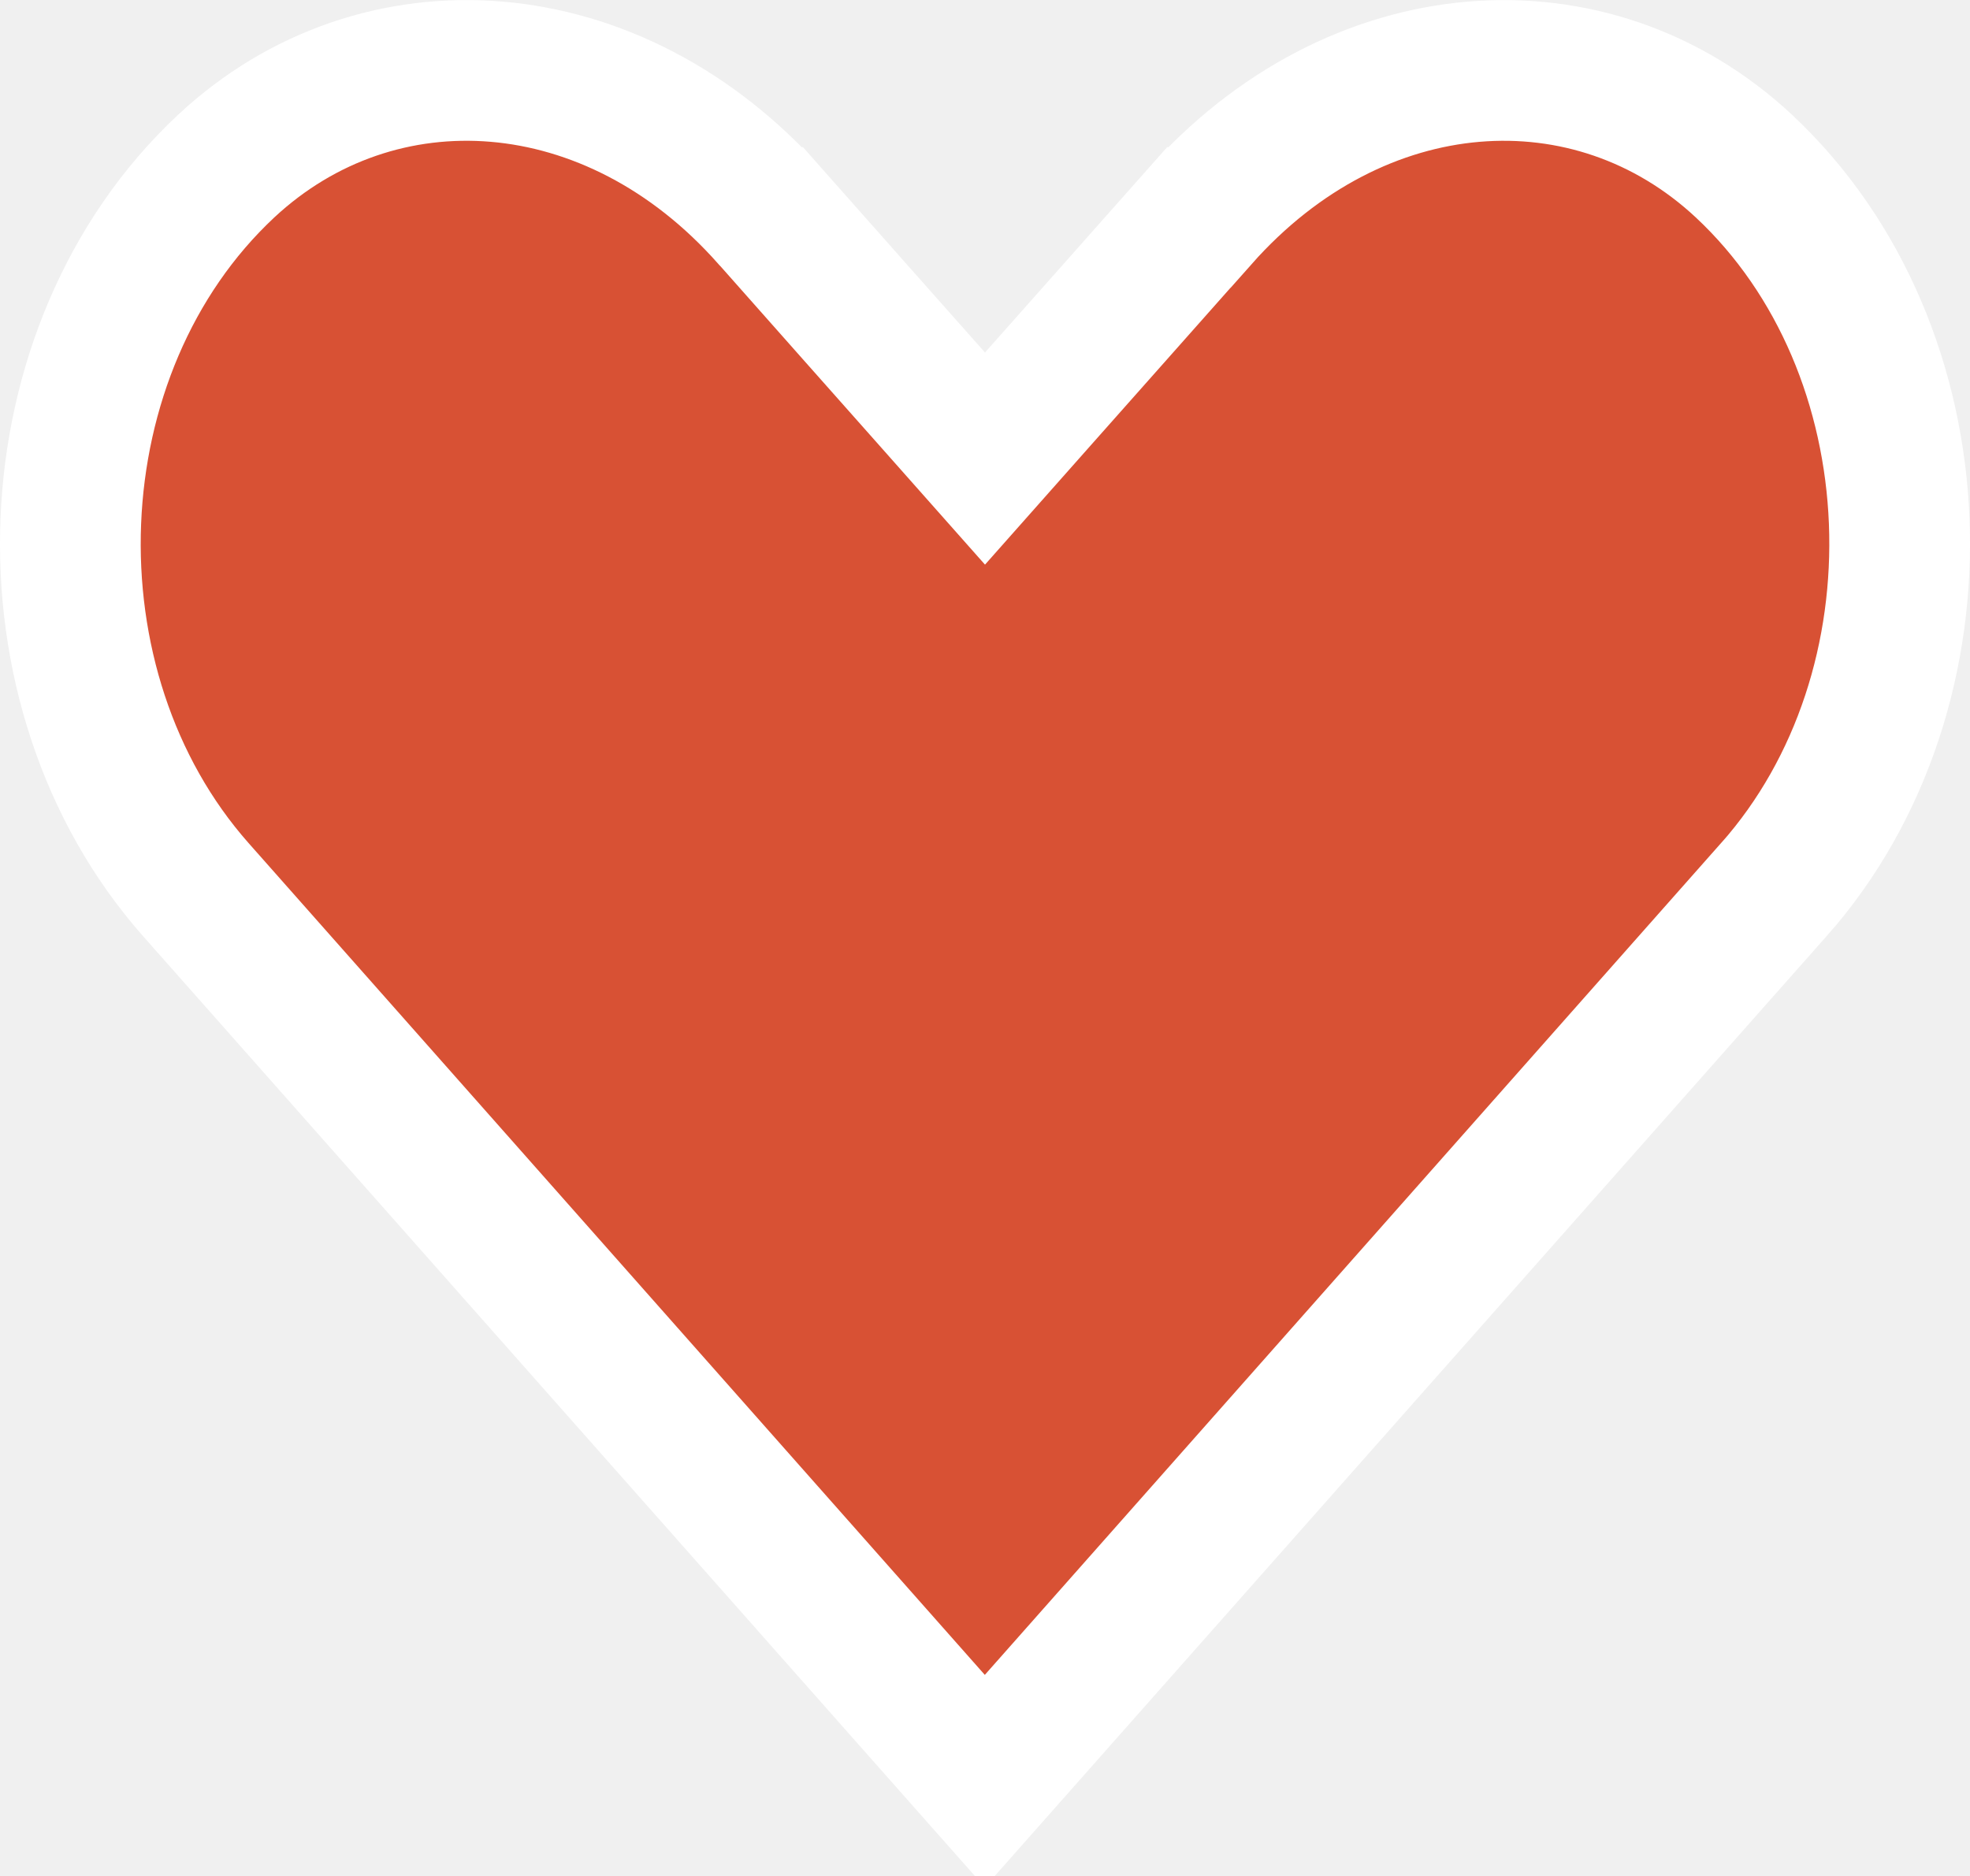
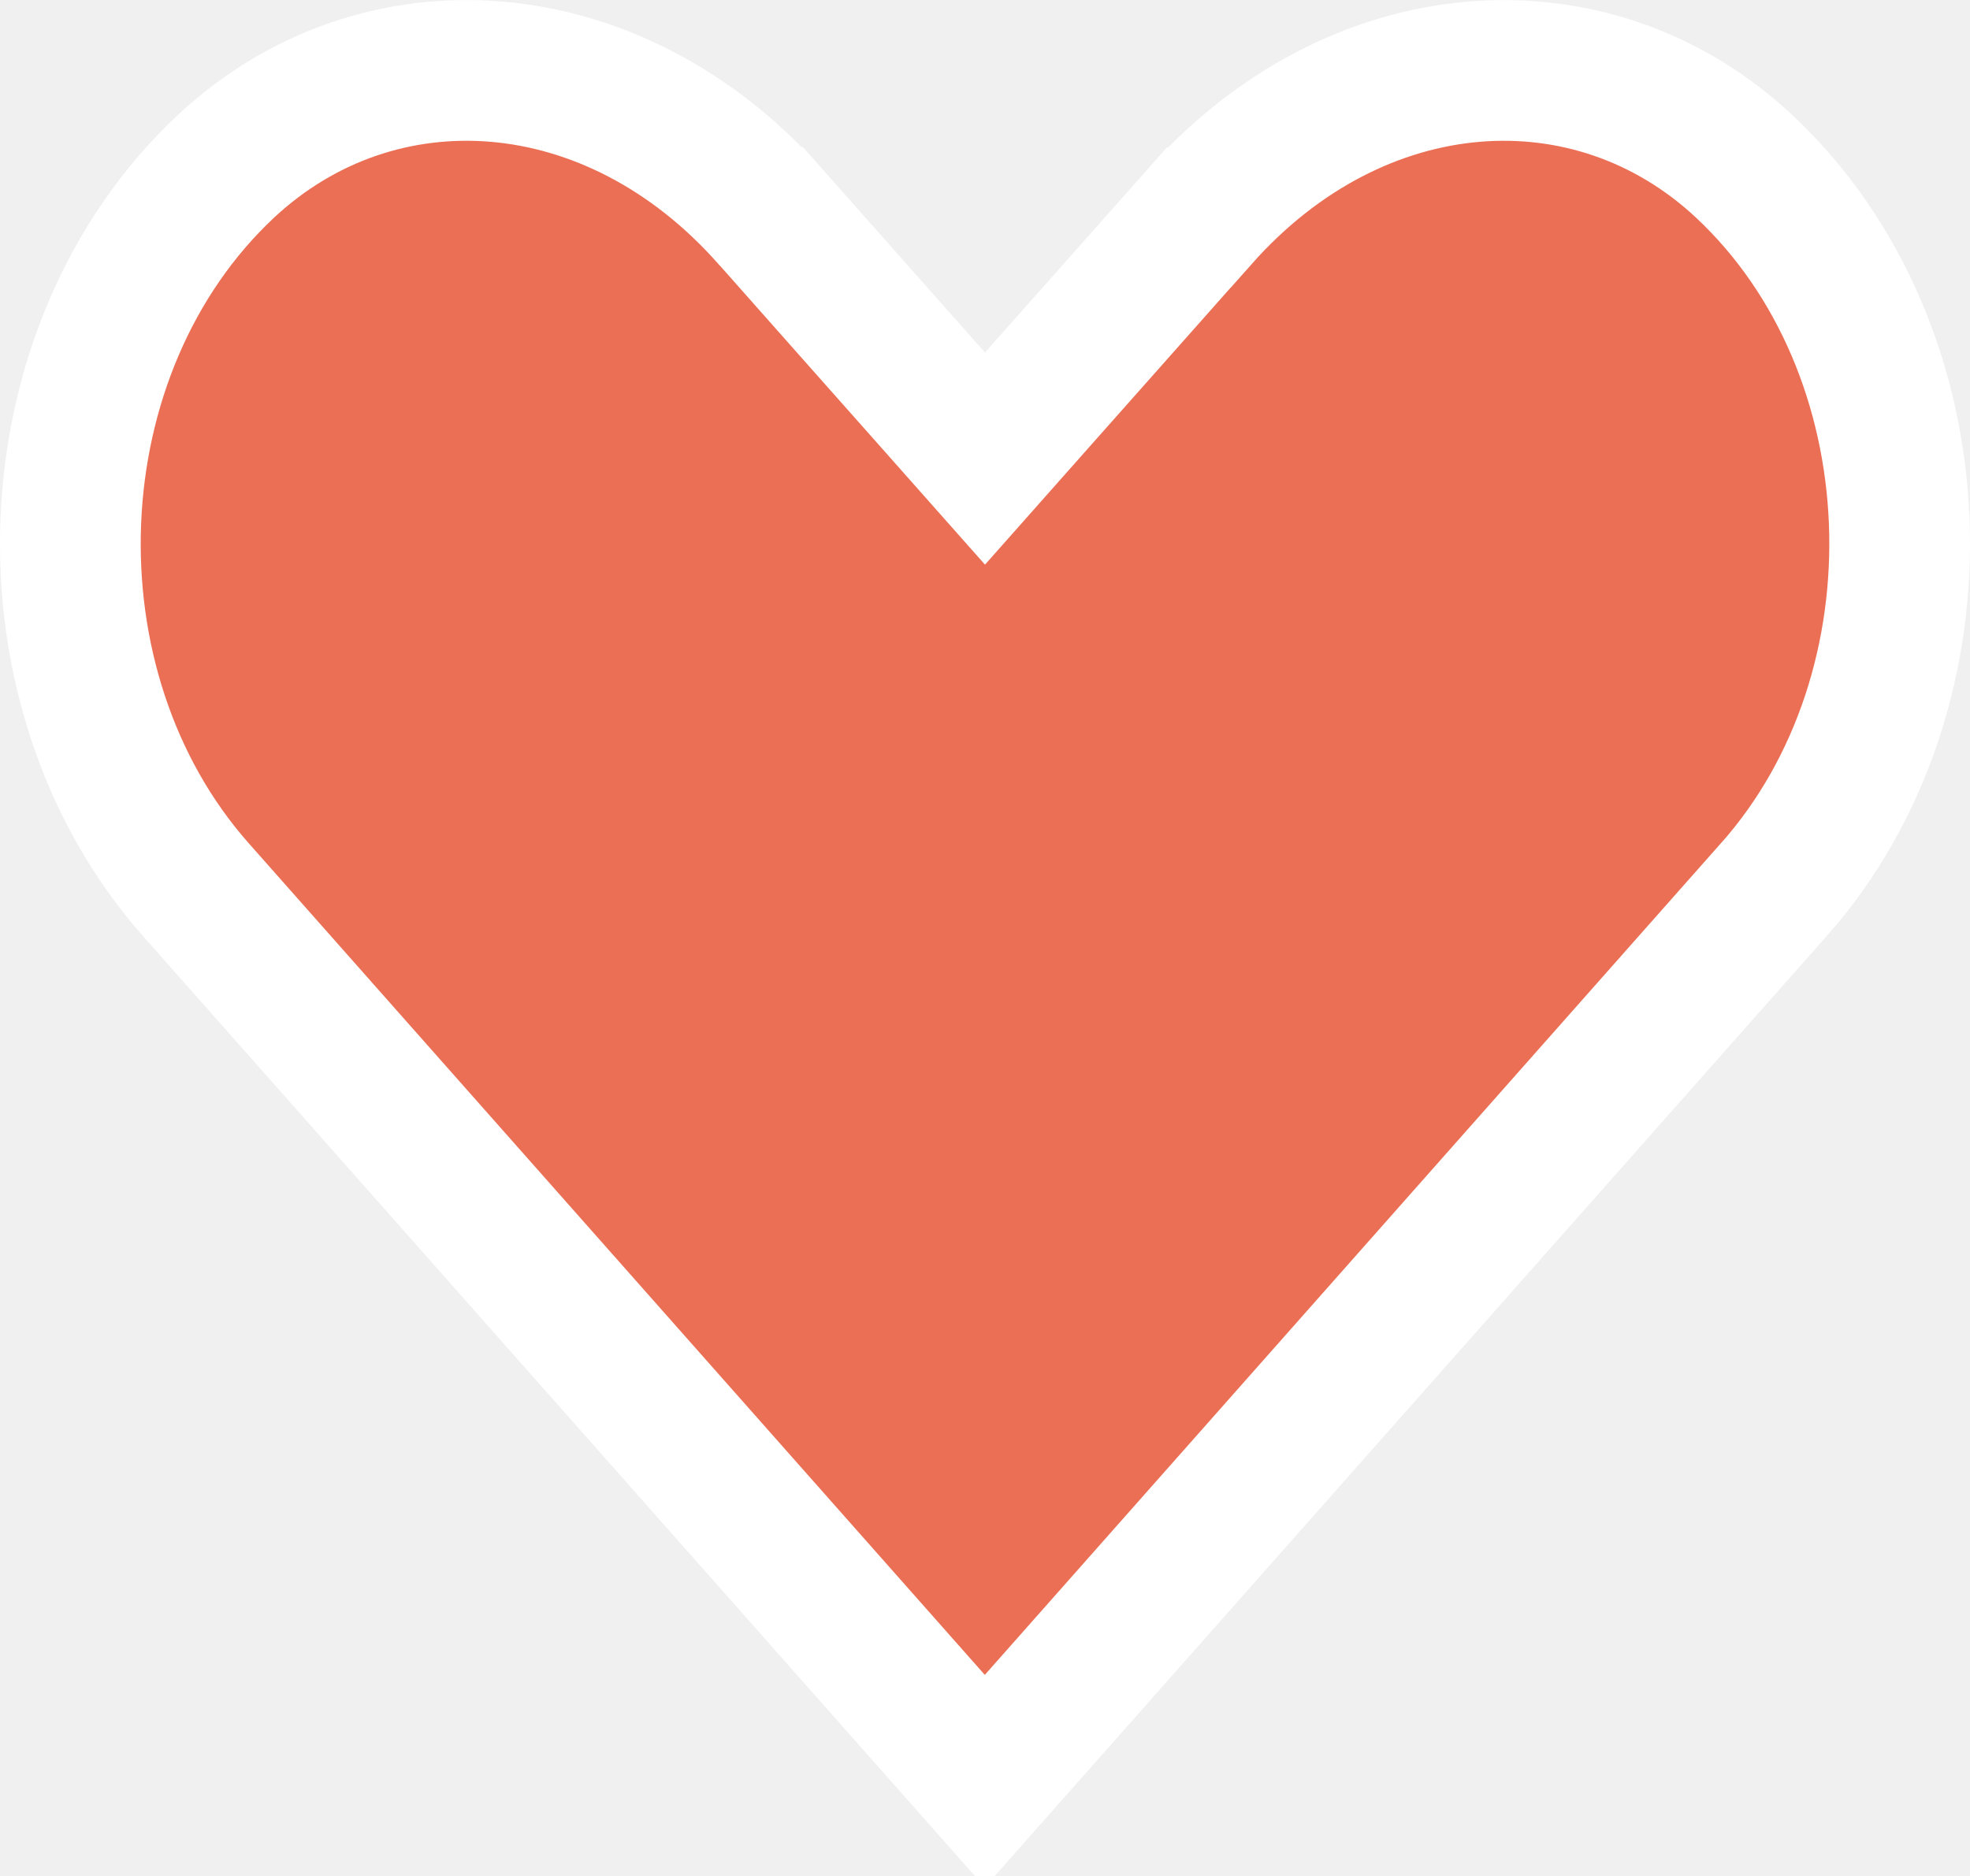
<svg xmlns="http://www.w3.org/2000/svg" width="21" height="20" viewBox="0 0 21 20" fill="none">
-   <path d="M12.779 2.319L12.78 2.319C14.465 0.416 16.97 0.26 18.589 1.77C20.678 3.722 20.81 7.338 18.91 9.484L18.909 9.484L10.498 18.988L2.088 9.485C0.19 7.339 0.323 3.722 2.412 1.77C4.032 0.26 6.54 0.416 8.219 2.317L8.22 2.318L8.221 2.319L8.222 2.319L9.114 3.326L9.939 4.256L10.5 4.889L11.061 4.256L11.886 3.326L12.779 2.319Z" fill="#D85134" stroke="white" stroke-width="1.5" />
+   <path d="M12.779 2.319L12.78 2.319C14.465 0.416 16.97 0.26 18.589 1.77C20.678 3.722 20.81 7.338 18.91 9.484L18.909 9.484L10.498 18.988L2.088 9.485C0.19 7.339 0.323 3.722 2.412 1.77C4.032 0.26 6.54 0.416 8.219 2.317L8.22 2.318L8.221 2.319L8.222 2.319L9.114 3.326L9.939 4.256L10.5 4.889L11.061 4.256L11.886 3.326L12.779 2.319Z" fill="#EB6F55" stroke="white" stroke-width="1.5" />
</svg>
